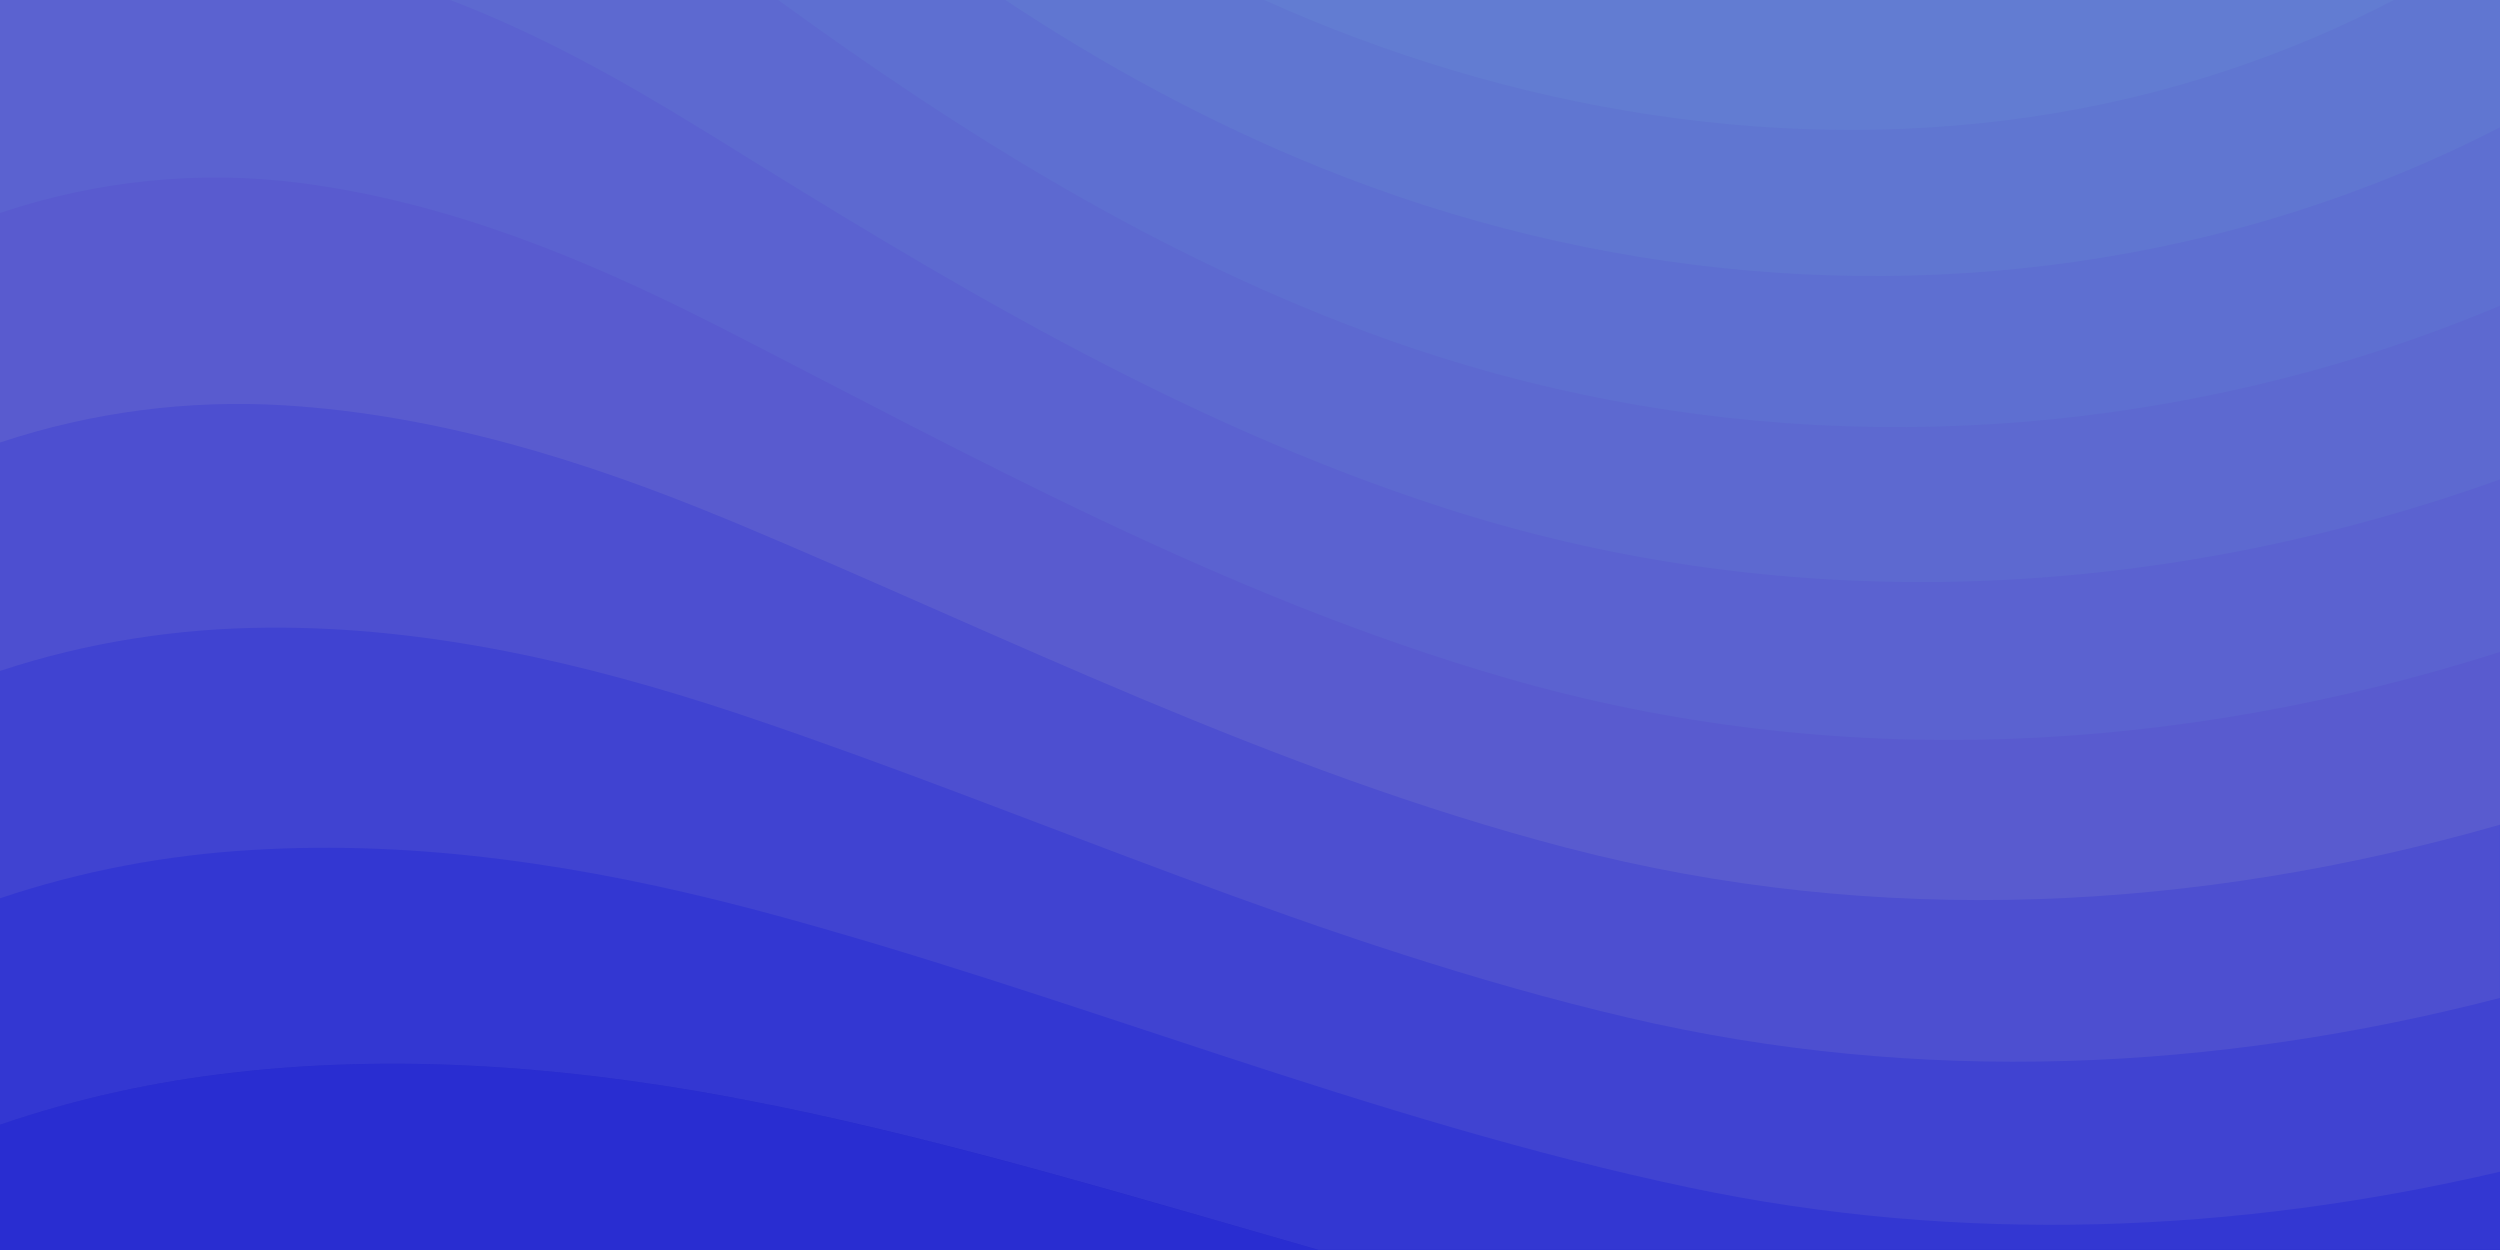
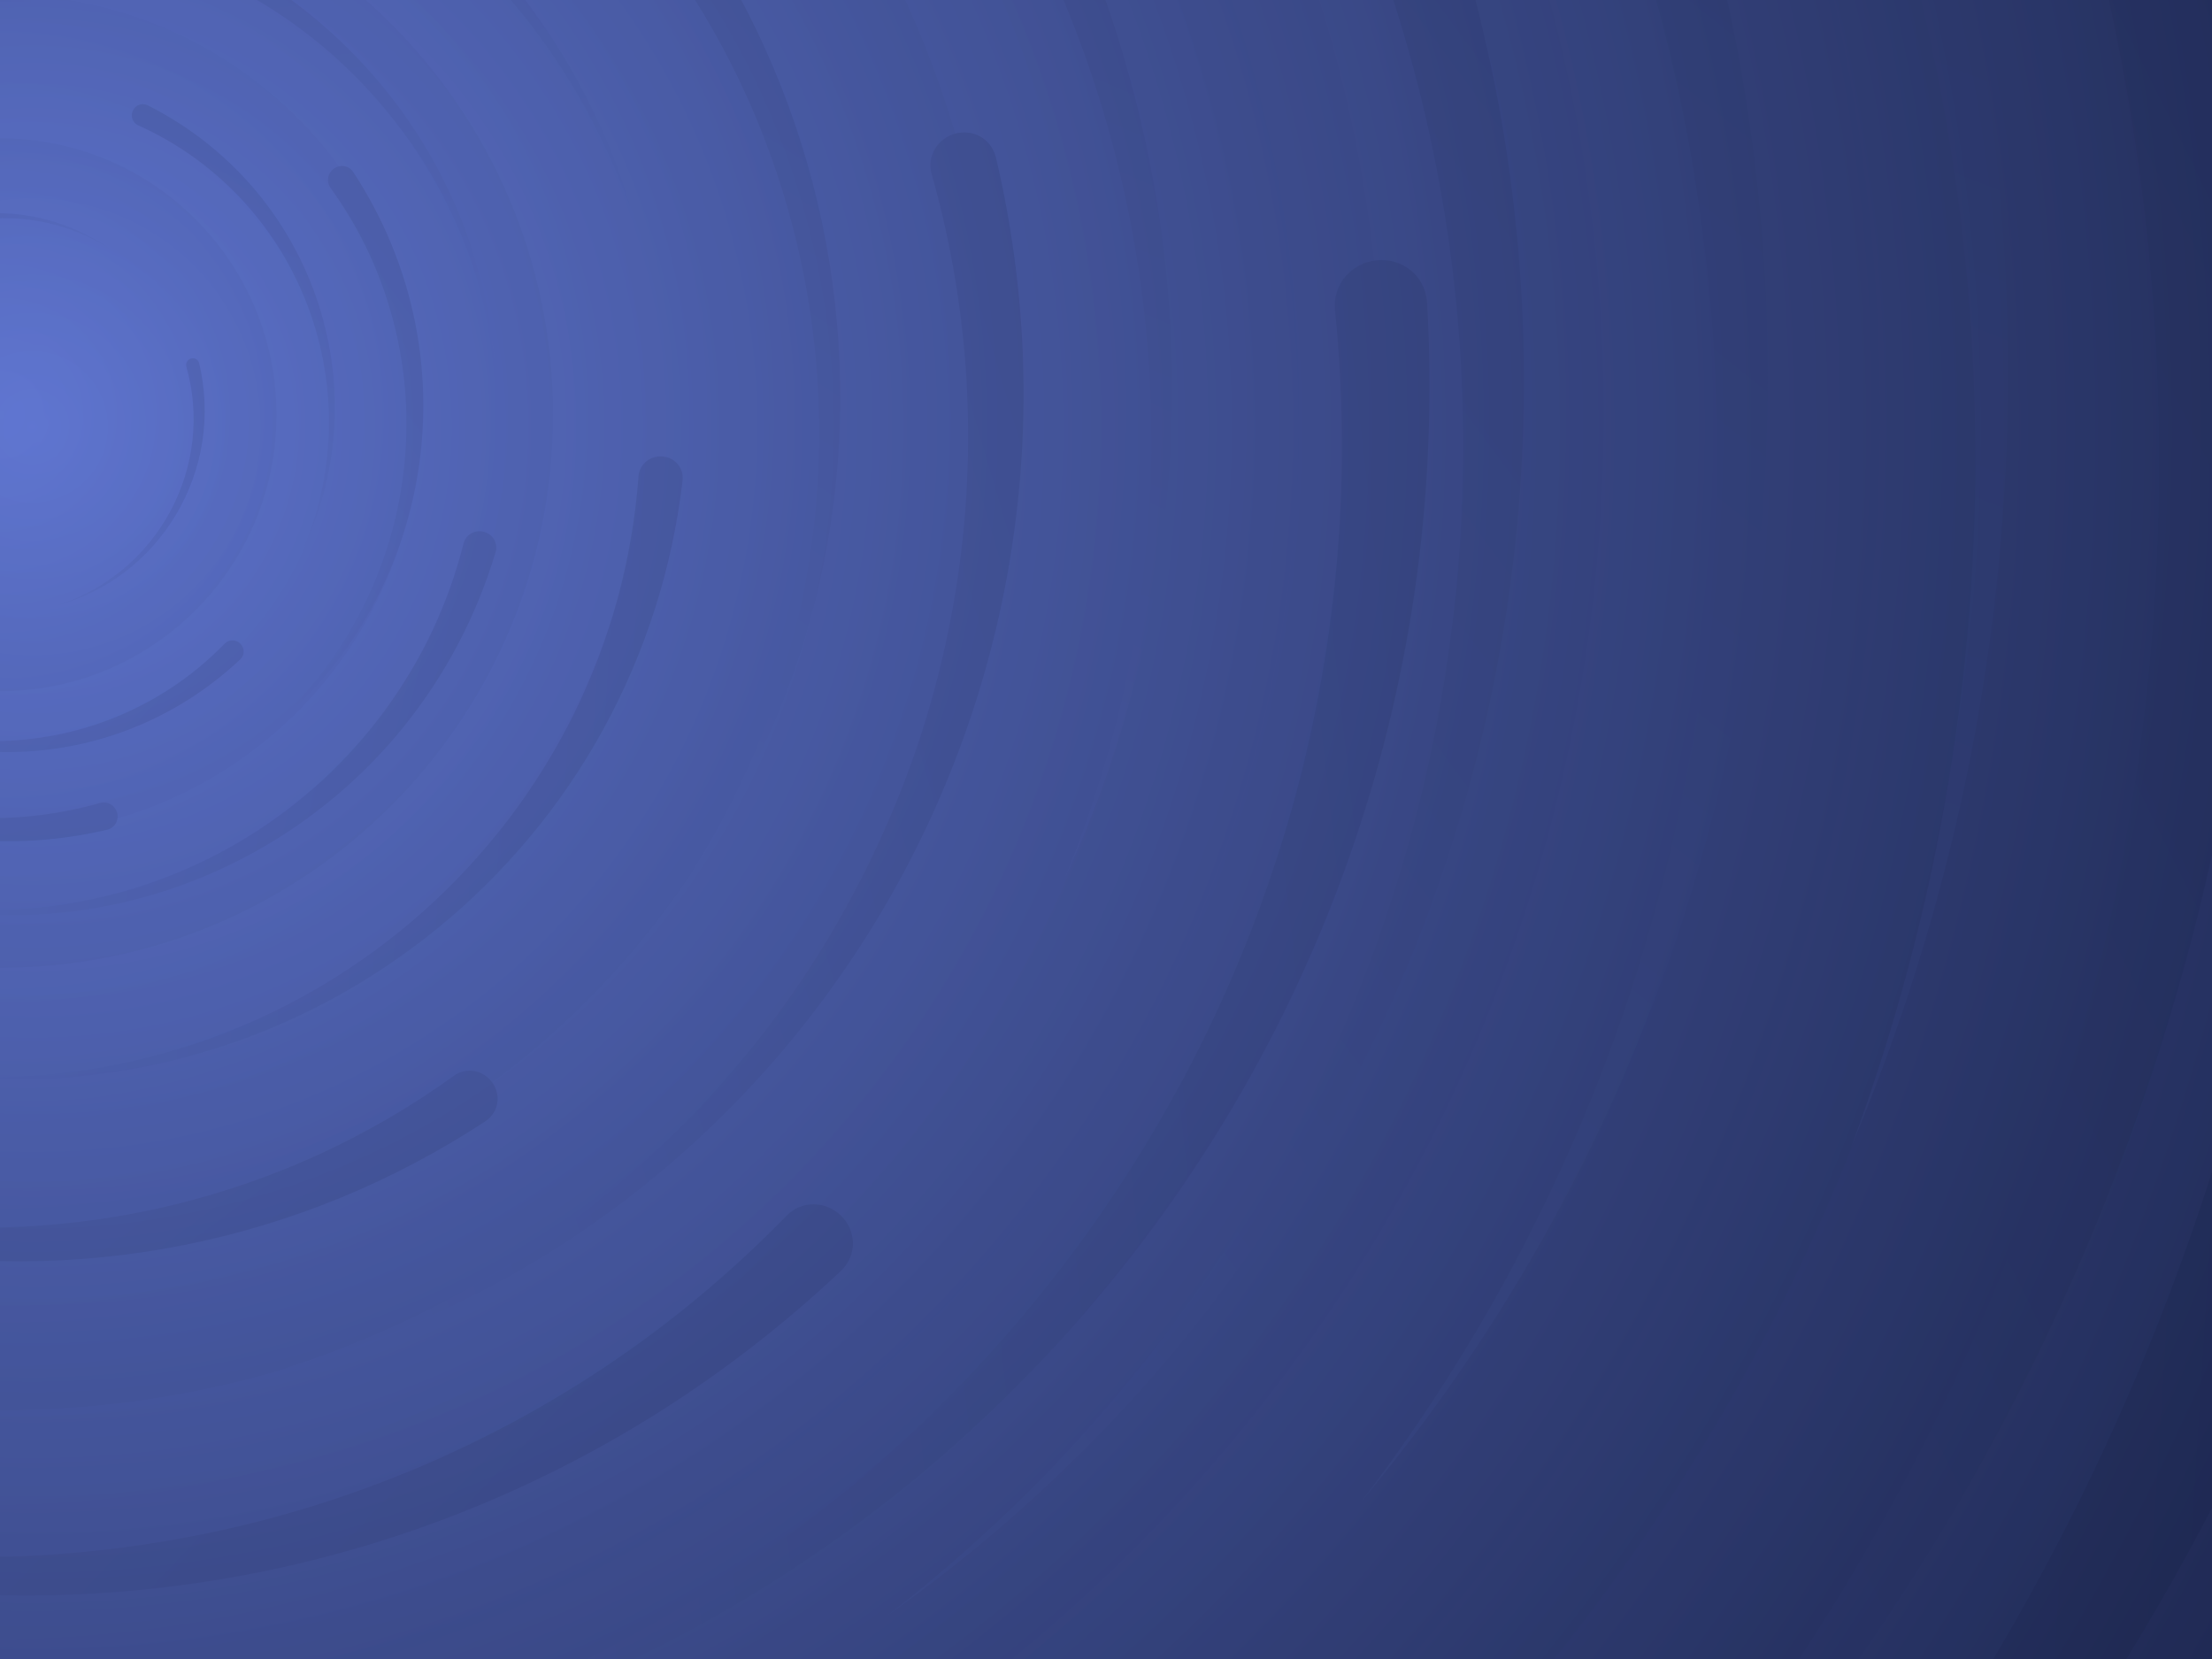
- <svg xmlns="http://www.w3.org/2000/svg" width="100%" height="100%" viewBox="0 0 1600 800">
-   <rect fill="#2428CB" width="1600" height="800" />
-   <g fill-opacity="1">
-     <path fill="#292dd1" d="M486 705.8c-109.3-21.8-223.4-32.2-335.3-19.4C99.5 692.1 49 703 0 719.8V800h843.8c-115.9-33.2-230.8-68.1-347.6-92.2C492.8 707.1 489.4 706.5 486 705.8z" />
-     <path fill="#3337d2" d="M1600 0H0v719.8c49-16.8 99.5-27.8 150.7-33.5c111.9-12.7 226-2.4 335.3 19.4c3.4 0.7 6.8 1.4 10.2 2c116.8 24 231.7 59 347.6 92.2H1600V0z" />
-     <path fill="#4043d1" d="M478.4 581c3.2 0.8 6.4 1.7 9.5 2.5c196.2 52.5 388.7 133.5 593.5 176.6c174.2 36.6 349.5 29.2 518.6-10.2V0H0v574.9c52.3-17.6 106.5-27.7 161.1-30.9C268.4 537.4 375.7 554.2 478.4 581z" />
-     <path fill="#4d4fd0" d="M0 0v429.4c55.6-18.4 113.5-27.3 171.4-27.7c102.8-0.8 203.2 22.7 299.3 54.5c3 1 5.9 2 8.9 3c183.6 62 365.7 146.1 562.4 192.1c186.7 43.7 376.3 34.4 557.9-12.6V0H0z" />
-     <path fill="#595BCF" d="M181.8 259.4c98.2 6 191.9 35.2 281.3 72.1c2.8 1.1 5.5 2.3 8.3 3.4c171 71.6 342.7 158.5 531.3 207.7c198.8 51.8 403.4 40.8 597.3-14.8V0H0v283.2C59 263.6 120.6 255.7 181.8 259.4z" />
-     <path fill="#5b62d0" d="M1600 0H0v136.3c62.3-20.9 127.7-27.5 192.2-19.2c93.6 12.1 180.5 47.7 263.3 89.6c2.6 1.3 5.1 2.6 7.7 3.9c158.4 81.1 319.7 170.9 500.3 223.2c210.5 61 430.8 49 636.6-16.6V0z" />
-     <path fill="#5d69d0" d="M454.9 86.3C600.7 177 751.6 269.3 924.1 325c208.6 67.4 431.3 60.8 637.9-5.3c12.8-4.1 25.4-8.4 38.1-12.9V0H288.1c56 21.3 108.7 50.6 159.7 82C450.2 83.4 452.5 84.9 454.9 86.3z" />
-     <path fill="#5e6fd1" d="M1600 0H498c118.1 85.8 243.5 164.5 386.8 216.2c191.8 69.2 400 74.7 595 21.1c40.8-11.2 81.1-25.2 120.3-41.7V0z" />
-     <path fill="#6076d1" d="M1397.5 154.8c47.2-10.6 93.6-25.3 138.6-43.8c21.7-8.9 43-18.8 63.9-29.5V0H643.4c62.9 41.7 129.7 78.2 202.1 107.4C1020.4 178.1 1214.2 196.1 1397.5 154.8z" />
-     <path fill="#627CD2" d="M1315.3 72.4c75.3-12.6 148.9-37.1 216.8-72.4h-723C966.8 71 1144.7 101 1315.3 72.4z" />
+ <svg xmlns="http://www.w3.org/2000/svg" viewBox="0 0 2000 1500">
+   <rect fill="#0D1431" width="2000" height="1500" />
+   <defs>
+     <radialGradient id="a" gradientUnits="objectBoundingBox">
+       <stop offset="0" stop-color="#6076D1" />
+       <stop offset="1" stop-color="#0D1431" />
+     </radialGradient>
+     <linearGradient id="b" gradientUnits="userSpaceOnUse" x1="0" y1="750" x2="1550" y2="750">
+       <stop offset="0" stop-color="#374581" />
+       <stop offset="1" stop-color="#0D1431" />
+     </linearGradient>
+     <path id="s" fill="url(#b)" d="M1549.2 51.6c-5.4 99.1-20.2 197.6-44.2 293.6c-24.1 96-57.4 189.4-99.3 278.6c-41.9 89.2-92.4 174.1-150.3 253.3c-58 79.2-123.4 152.6-195.1 219c-71.7 66.4-149.6 125.8-232.2 177.2c-82.7 51.4-170.1 94.7-260.7 129.1c-90.6 34.4-184.4 60-279.5 76.3C192.6 1495 96.1 1502 0 1500c96.1-2.1 191.8-13.3 285.4-33.6c93.6-20.2 185-49.5 272.5-87.2c87.6-37.7 171.3-83.8 249.6-137.3c78.4-53.5 151.5-114.5 217.9-181.7c66.5-67.2 126.4-140.7 178.6-218.9c52.3-78.3 96.9-161.4 133-247.9c36.1-86.5 63.8-176.2 82.6-267.6c18.8-91.4 28.6-184.4 29.6-277.4c0.3-27.6 23.2-48.7 50.8-48.4s49.5 21.8 49.2 49.5c0 0.7 0 1.3-0.1 2L1549.2 51.6z" />
+     <g id="g">
+       <use href="#s" transform="scale(0.12) rotate(60)" />
+       <use href="#s" transform="scale(0.2) rotate(10)" />
+       <use href="#s" transform="scale(0.25) rotate(40)" />
+       <use href="#s" transform="scale(0.3) rotate(-20)" />
+       <use href="#s" transform="scale(0.4) rotate(-30)" />
+       <use href="#s" transform="scale(0.5) rotate(20)" />
+       <use href="#s" transform="scale(0.6) rotate(60)" />
+       <use href="#s" transform="scale(0.7) rotate(10)" />
+       <use href="#s" transform="scale(0.835) rotate(-40)" />
+       <use href="#s" transform="scale(0.9) rotate(40)" />
+       <use href="#s" transform="scale(1.05) rotate(25)" />
+       <use href="#s" transform="scale(1.2) rotate(8)" />
+       <use href="#s" transform="scale(1.333) rotate(-60)" />
+       <use href="#s" transform="scale(1.45) rotate(-30)" />
+       <use href="#s" transform="scale(1.6) rotate(10)" />
+     </g>
+   </defs>
+   <g transform="">
+     <g transform="translate(0 375)">
+       <circle fill="url(#a)" r="3000" />
+       <g opacity="0.5">
+         <circle fill="url(#a)" r="2000" />
+         <circle fill="url(#a)" r="1800" />
+         <circle fill="url(#a)" r="1700" />
+         <circle fill="url(#a)" r="1651" />
+         <circle fill="url(#a)" r="1450" />
+         <circle fill="url(#a)" r="1250" />
+         <circle fill="url(#a)" r="1175" />
+         <circle fill="url(#a)" r="900" />
+         <circle fill="url(#a)" r="750" />
+         <circle fill="url(#a)" r="500" />
+         <circle fill="url(#a)" r="380" />
+         <circle fill="url(#a)" r="250" />
+       </g>
+       <g transform="rotate(-86.4 0 0)">
+         <use href="#g" transform="rotate(10)" />
+         <use href="#g" transform="rotate(120)" />
+         <use href="#g" transform="rotate(240)" />
+       </g>
+       <circle fill-opacity="0.86" fill="url(#a)" r="3000" />
+     </g>
  </g>
</svg>
